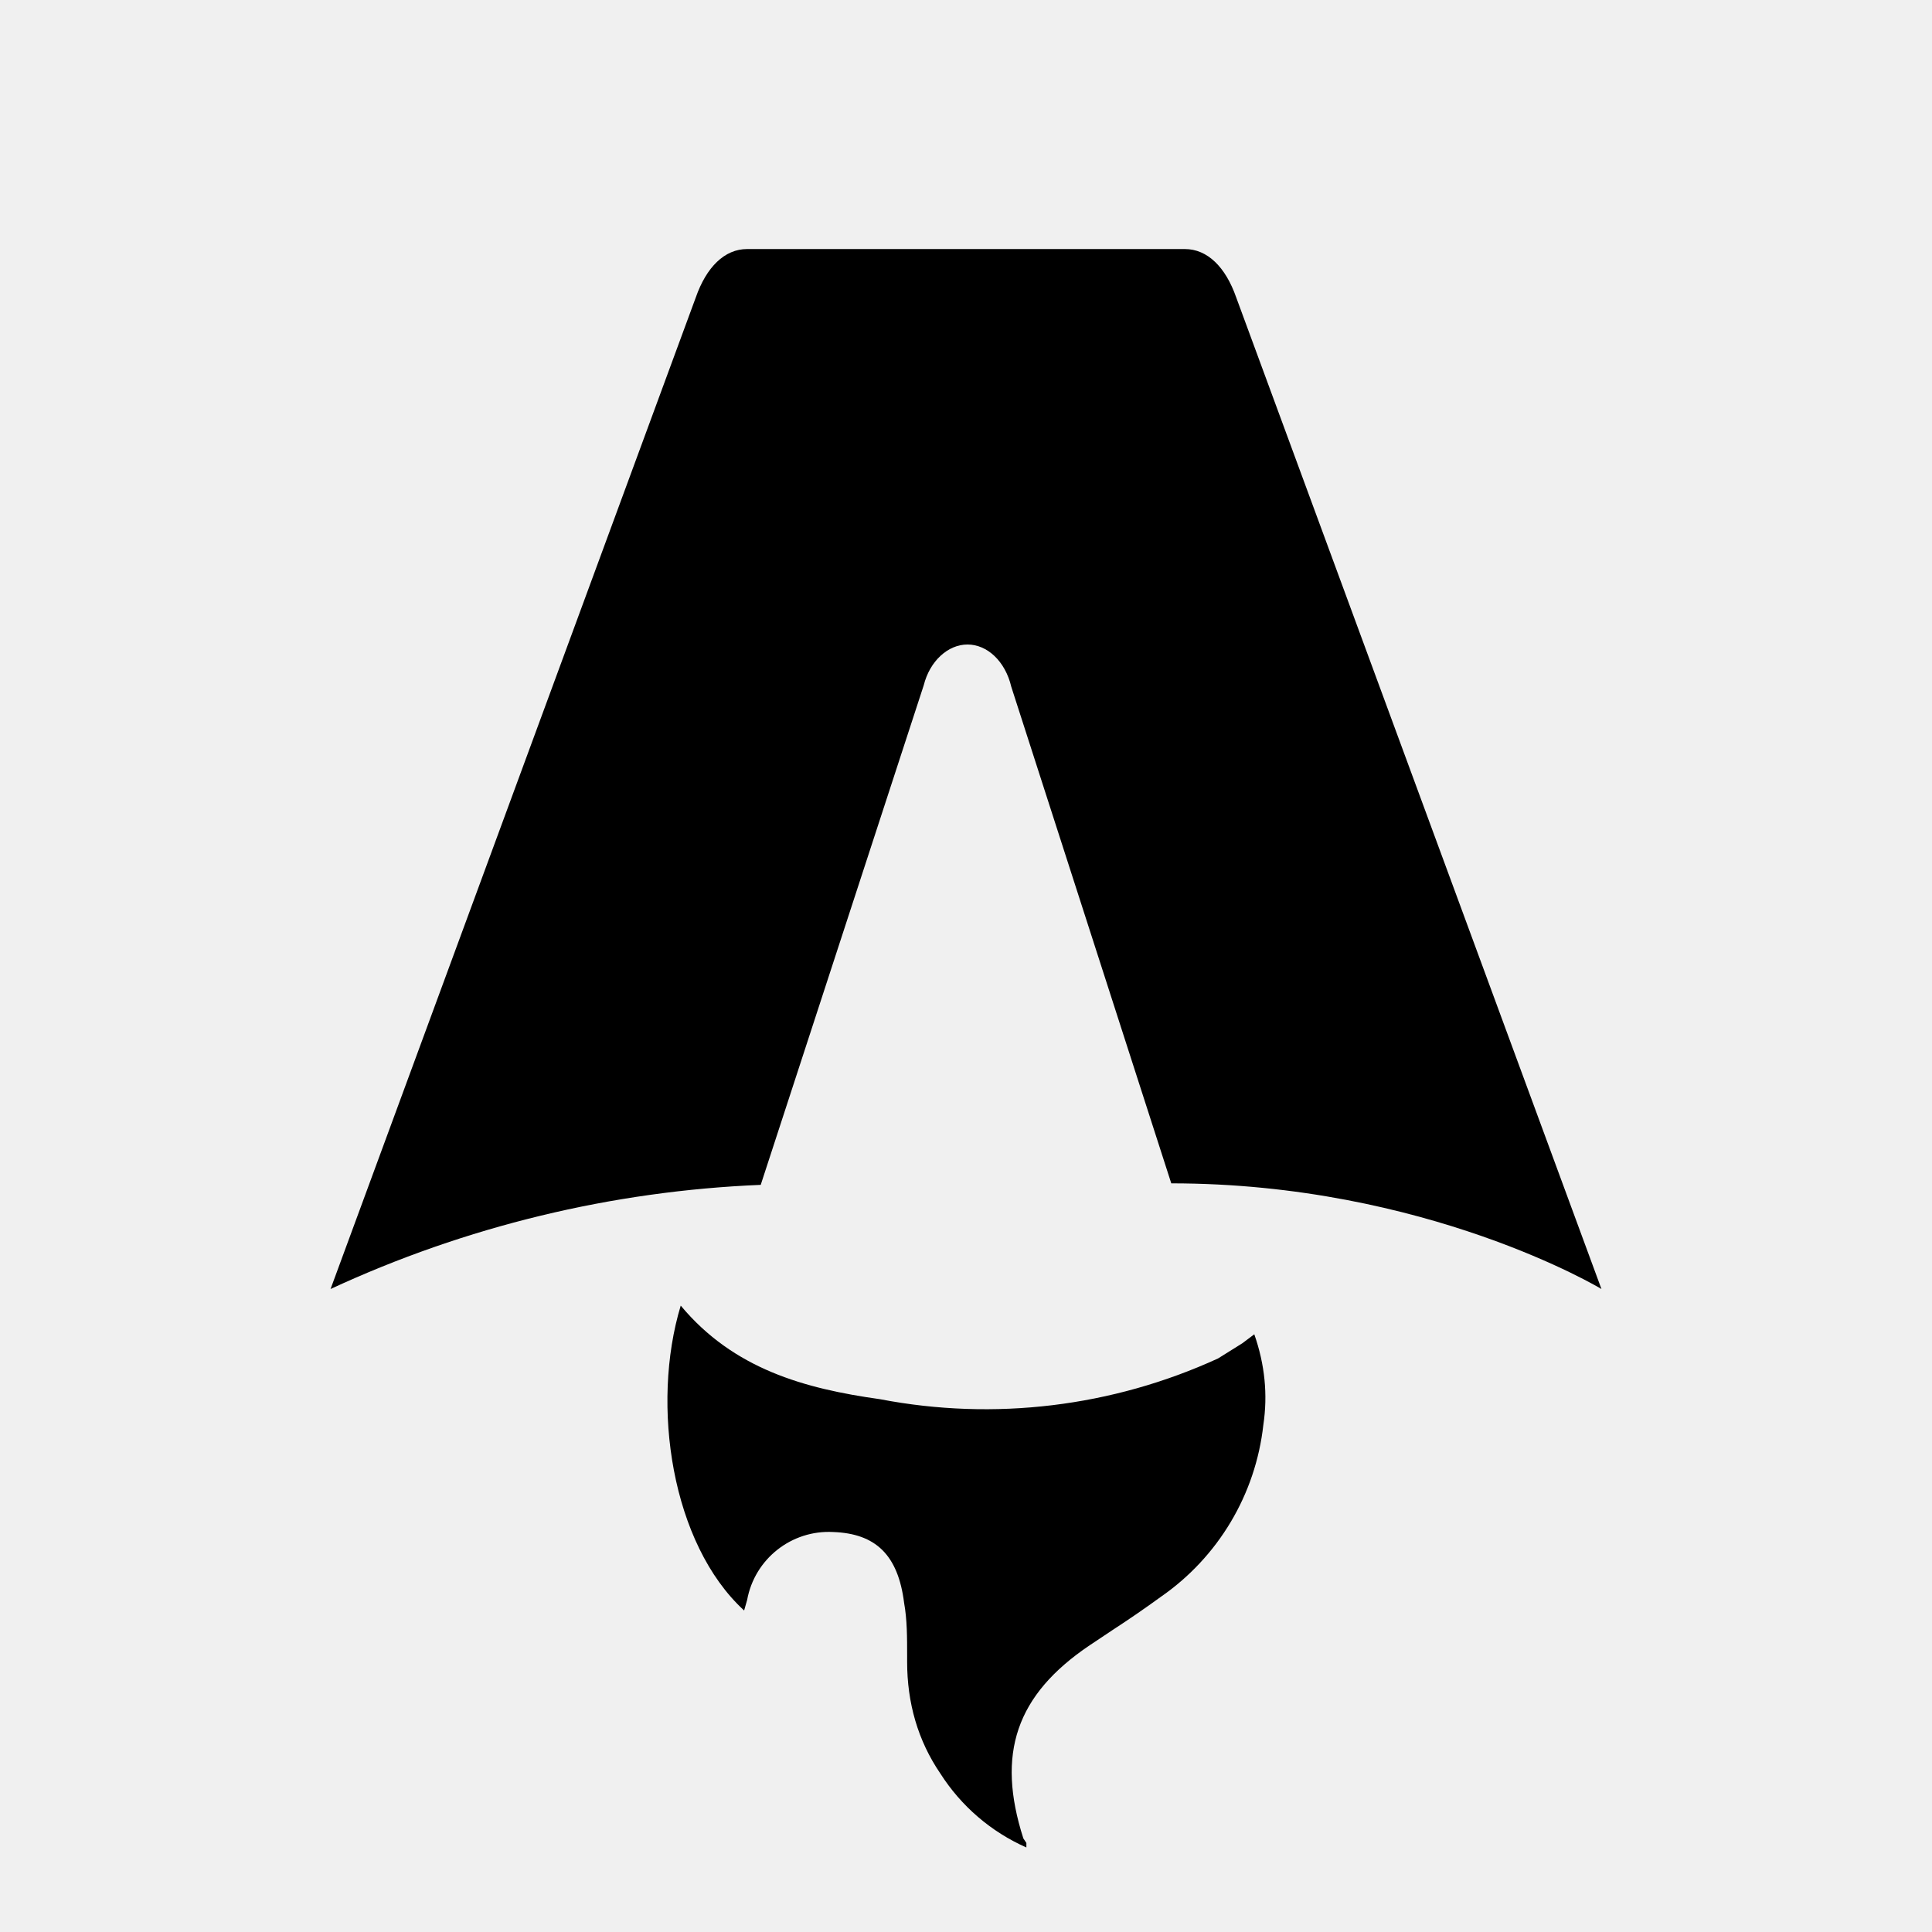
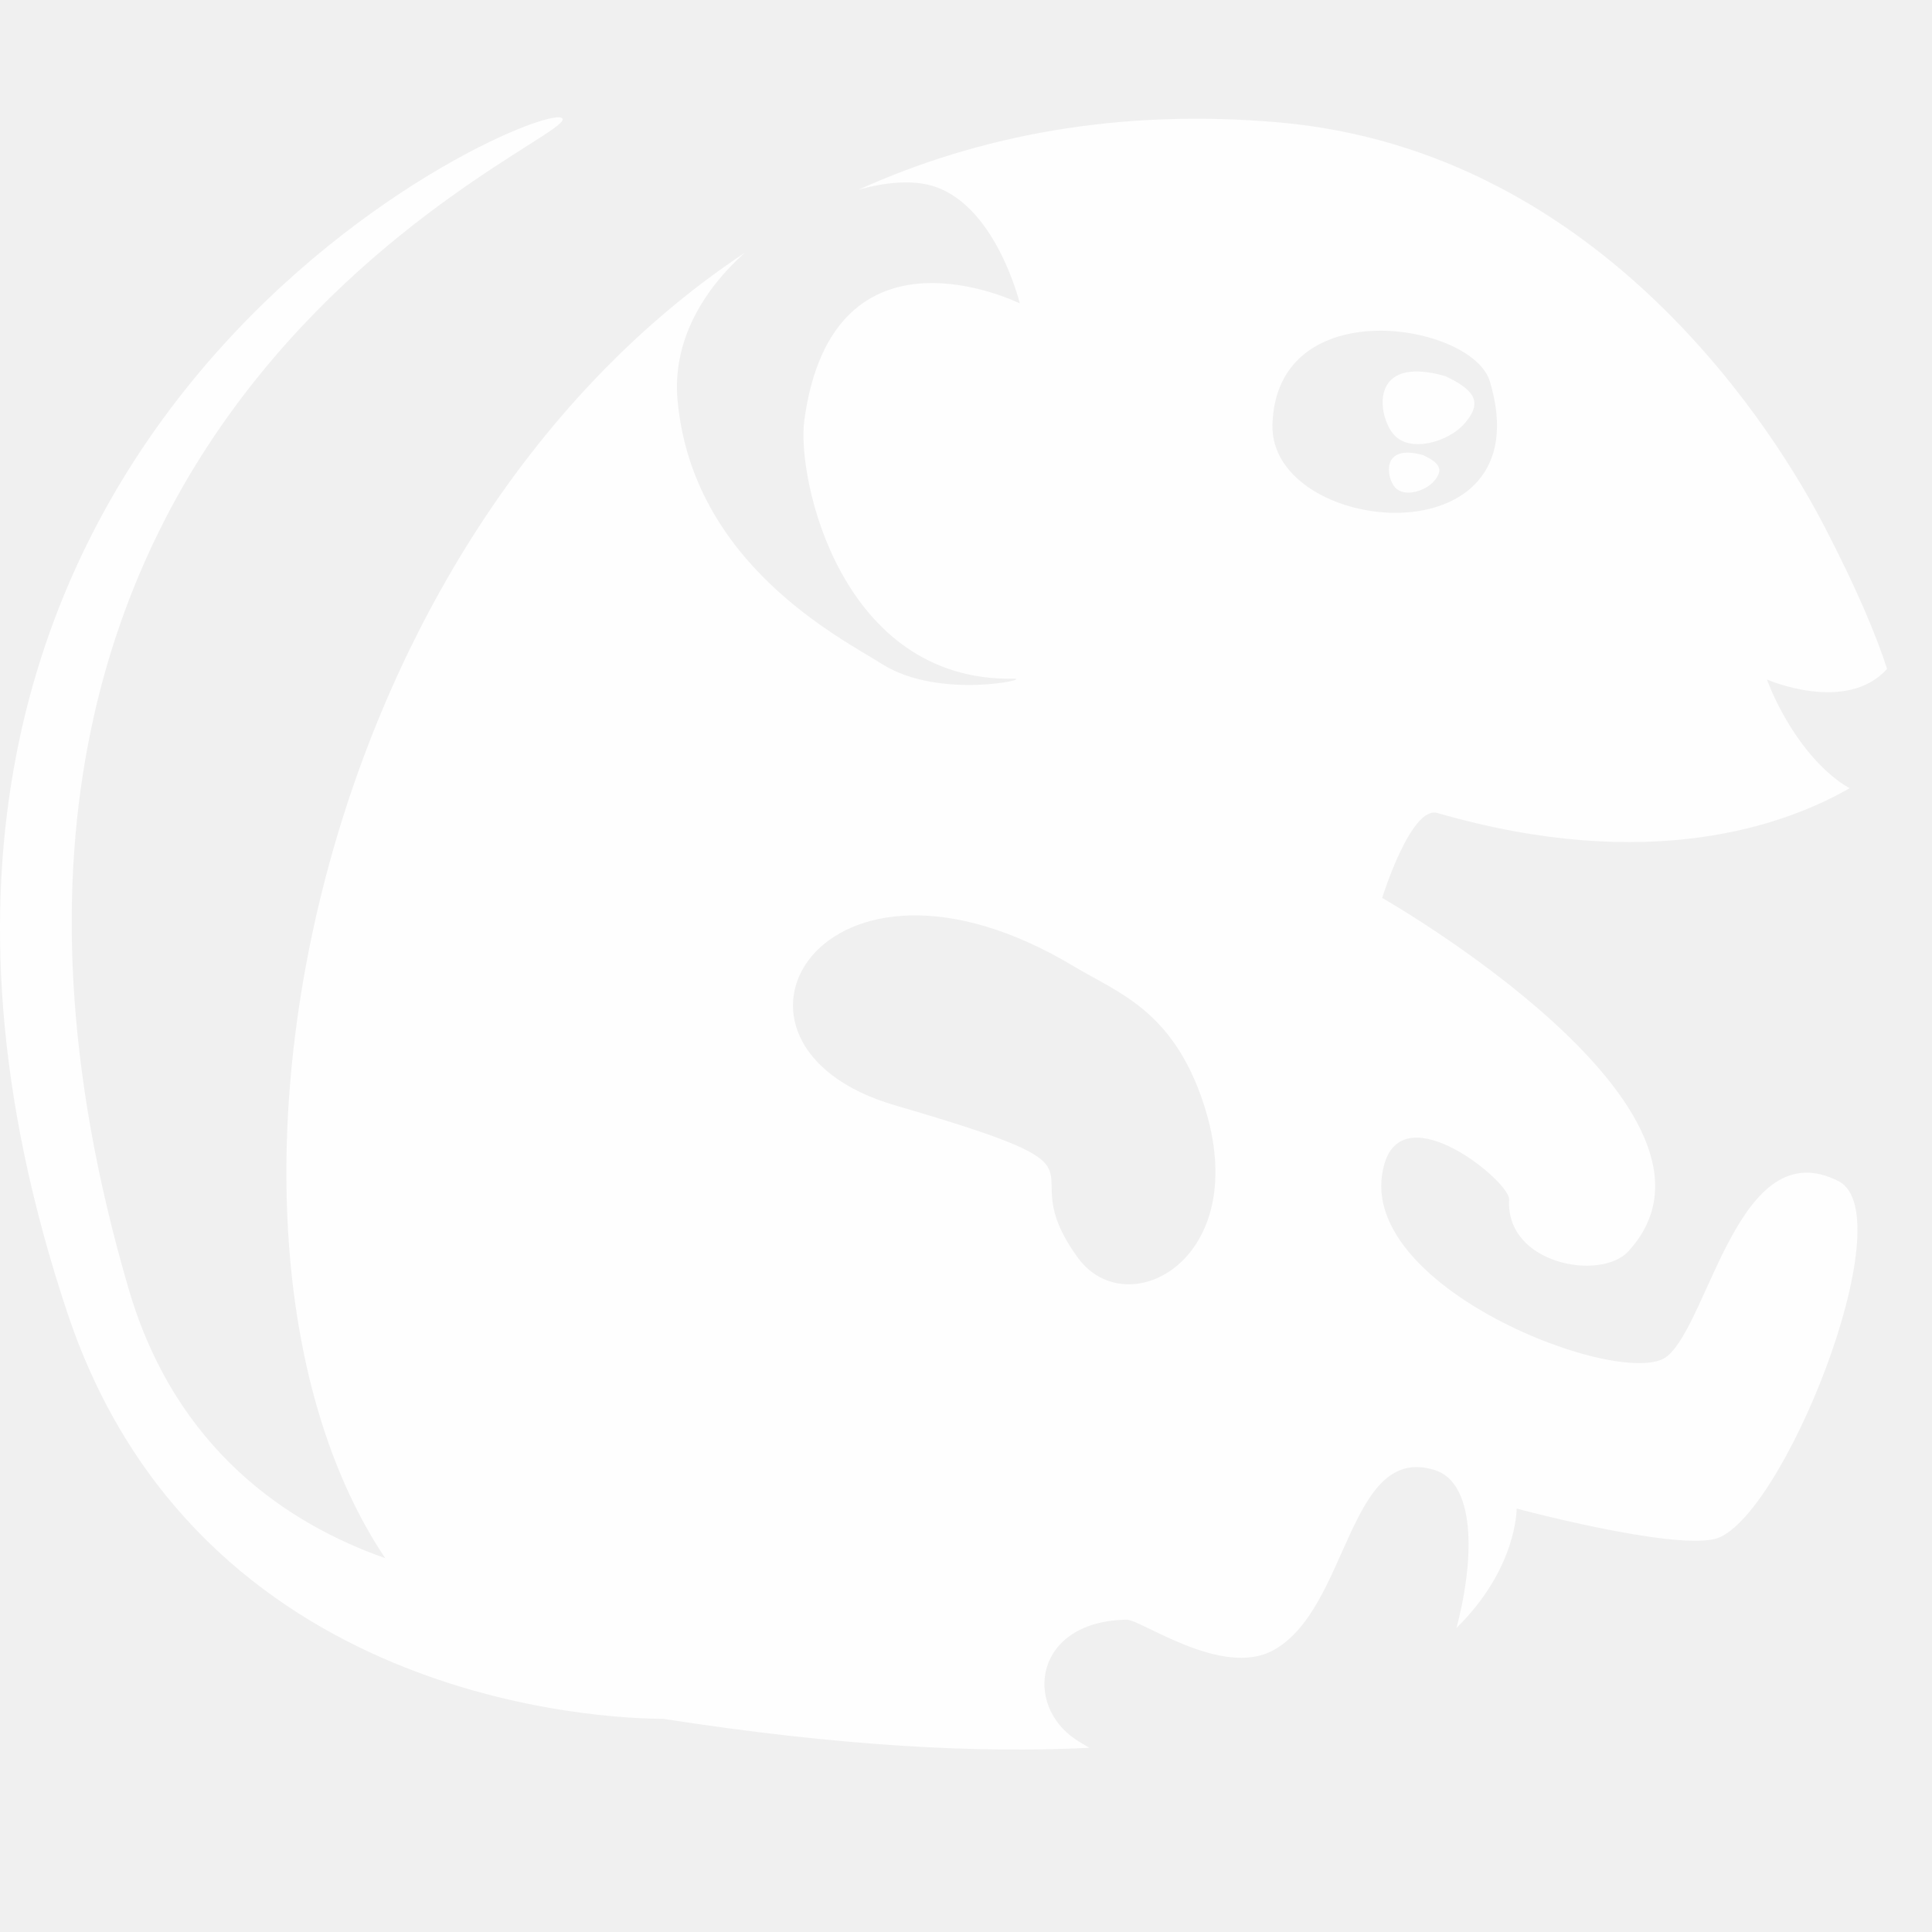
- <svg xmlns="http://www.w3.org/2000/svg" fill="none" viewBox="0 0 128 128">
-   <path d="M50.4 78.5a75.1 75.1 0 0 0-28.5 6.9l24.2-65.7c.7-2 1.9-3.2 3.4-3.2h29c1.5 0 2.7 1.2 3.4 3.2l24.2 65.7s-11.6-7-28.5-7L67 45.5c-.4-1.7-1.6-2.8-2.9-2.8-1.3 0-2.5 1.1-2.9 2.7L50.4 78.5Zm-1.1 28.2Zm-4.2-20.2c-2 6.6-.6 15.8 4.2 20.2a17.5 17.5 0 0 1 .2-.7 5.5 5.5 0 0 1 5.7-4.5c2.8.1 4.3 1.5 4.7 4.7.2 1.1.2 2.3.2 3.5v.4c0 2.7.7 5.2 2.2 7.4a13 13 0 0 0 5.7 4.9v-.3l-.2-.3c-1.8-5.6-.5-9.5 4.4-12.8l1.5-1a73 73 0 0 0 3.2-2.2 16 16 0 0 0 6.8-11.4c.3-2 .1-4-.6-6l-.8.6-1.6 1a37 37 0 0 1-22.4 2.7c-5-.7-9.7-2-13.2-6.2Z" />
-   <style>
-         path { fill: #000; }
-         @media (prefers-color-scheme: dark) {
-             path { fill: #FFF; }
-         }
-     </style>
+ <svg xmlns="http://www.w3.org/2000/svg" viewBox="0 -66 1087 1087" width="1087" height="1087">
+   <defs />
+   <g transform="matrix(1,0,0,1,-517.5806,-12.92798)">
+     <g>
+       <g transform="matrix(1,0,0,1,-2,-1)">
+         <path d="M938.58,90.163C914.691,111.558 897.787,140.317 900.795,173.157 C909.239,265.328 992.916,307.065 1015.982,321.614 C1048.161,341.912 1101.684,329.594 1089.681,329.793 C992.643,331.401 967.625,217.019 972.12,184.29 C988.285,66.605 1093.343,118.637 1093.343,118.637 C1093.343,118.637 1079.398,60.97 1042.034,51.936 C1031.424,49.37 1017.546,50.466 1002.631,54.656 C1070.817,23.837 1149.604,8.999 1238.772,16.764 C1422.723,32.782 1520.314,194.522 1546.014,244.037 C1564.414,279.486 1575.195,305.388 1581.31,324.257 C1558.411,349.749 1513.722,330.259 1513.722,330.259 C1513.722,330.259 1524.536,361.183 1547.681,382.197 C1552.167,386.27 1556.345,389.284 1560.233,391.391 C1523.86,412.292 1447.539,439.842 1328.303,405.342 C1313.423,401.037 1297.223,453.11 1297.223,453.11 C1297.223,453.11 1508.011,573.271 1435.717,651.978 C1420.18,668.893 1366.528,659.253 1368.67,622.827 C1369.253,612.916 1309.982,564.078 1298.554,602.572 C1278.093,671.485 1433.762,730.869 1457.661,710.953 C1481.56,691.037 1498.187,584 1553.991,612.496 C1591.341,631.568 1521.409,805.604 1483.966,813.904 C1458.225,819.61 1372.888,796.698 1372.888,796.698 C1372.888,796.698 1373.325,830.18 1339.043,863.869 C1350.026,821.946 1348.91,781.94 1326.796,775.024 C1277.852,759.718 1278.647,853.491 1235.734,876.536 C1207.003,891.966 1161.502,859.102 1153.485,859.223 C1101.499,860.007 1095.339,907.033 1124.857,926.658 C1127.231,928.237 1129.795,929.779 1132.525,931.284 C1070.162,934.474 991.62,930.368 892.701,914.993 C860.141,914.905 630.932,906.406 557.56,686.787 C392.853,193.778 816.02,6.223 835.346,14.169 C856.826,23.001 444.046,169.294 592.06,673.433 C618.626,763.917 682.021,805.505 736.313,824.597 C617.865,647.826 690.206,255.236 938.58,90.163 L 938.58,90.163 ZM1126.067,655.614C1153.881,693.759 1225.403,656.409 1196.794,568.994 C1179.532,516.25 1148.326,506.395 1124.34,491.953 C981.216,405.779 906.59,535.792 1023.114,569.81 C1158.575,609.357 1085.148,599.496 1126.067,655.614 L 1126.067,655.614 ZM1357.836,162.551C1347.958,129.551 1237.595,111.39 1235.503,186.838 C1233.773,249.236 1388.426,264.738 1357.836,162.551 L 1357.836,162.551 ZM1332.784,159.554C1348.758,167.16 1354.312,173.953 1343.548,186.241 C1334.556,196.507 1313.213,202.876 1303.917,192.601 C1294.621,182.327 1289.239,147.1 1332.784,159.554 L 1332.784,159.554 ZM1320.413,204.043C1329.196,208.225 1332.25,211.96 1326.332,218.716 C1321.388,224.36 1309.653,227.862 1304.542,222.213 C1299.431,216.564 1296.472,197.196 1320.413,204.043 L 1320.413,204.043 Z" fill="#fefefe" />
+       </g>
+     </g>
+   </g>
</svg>
